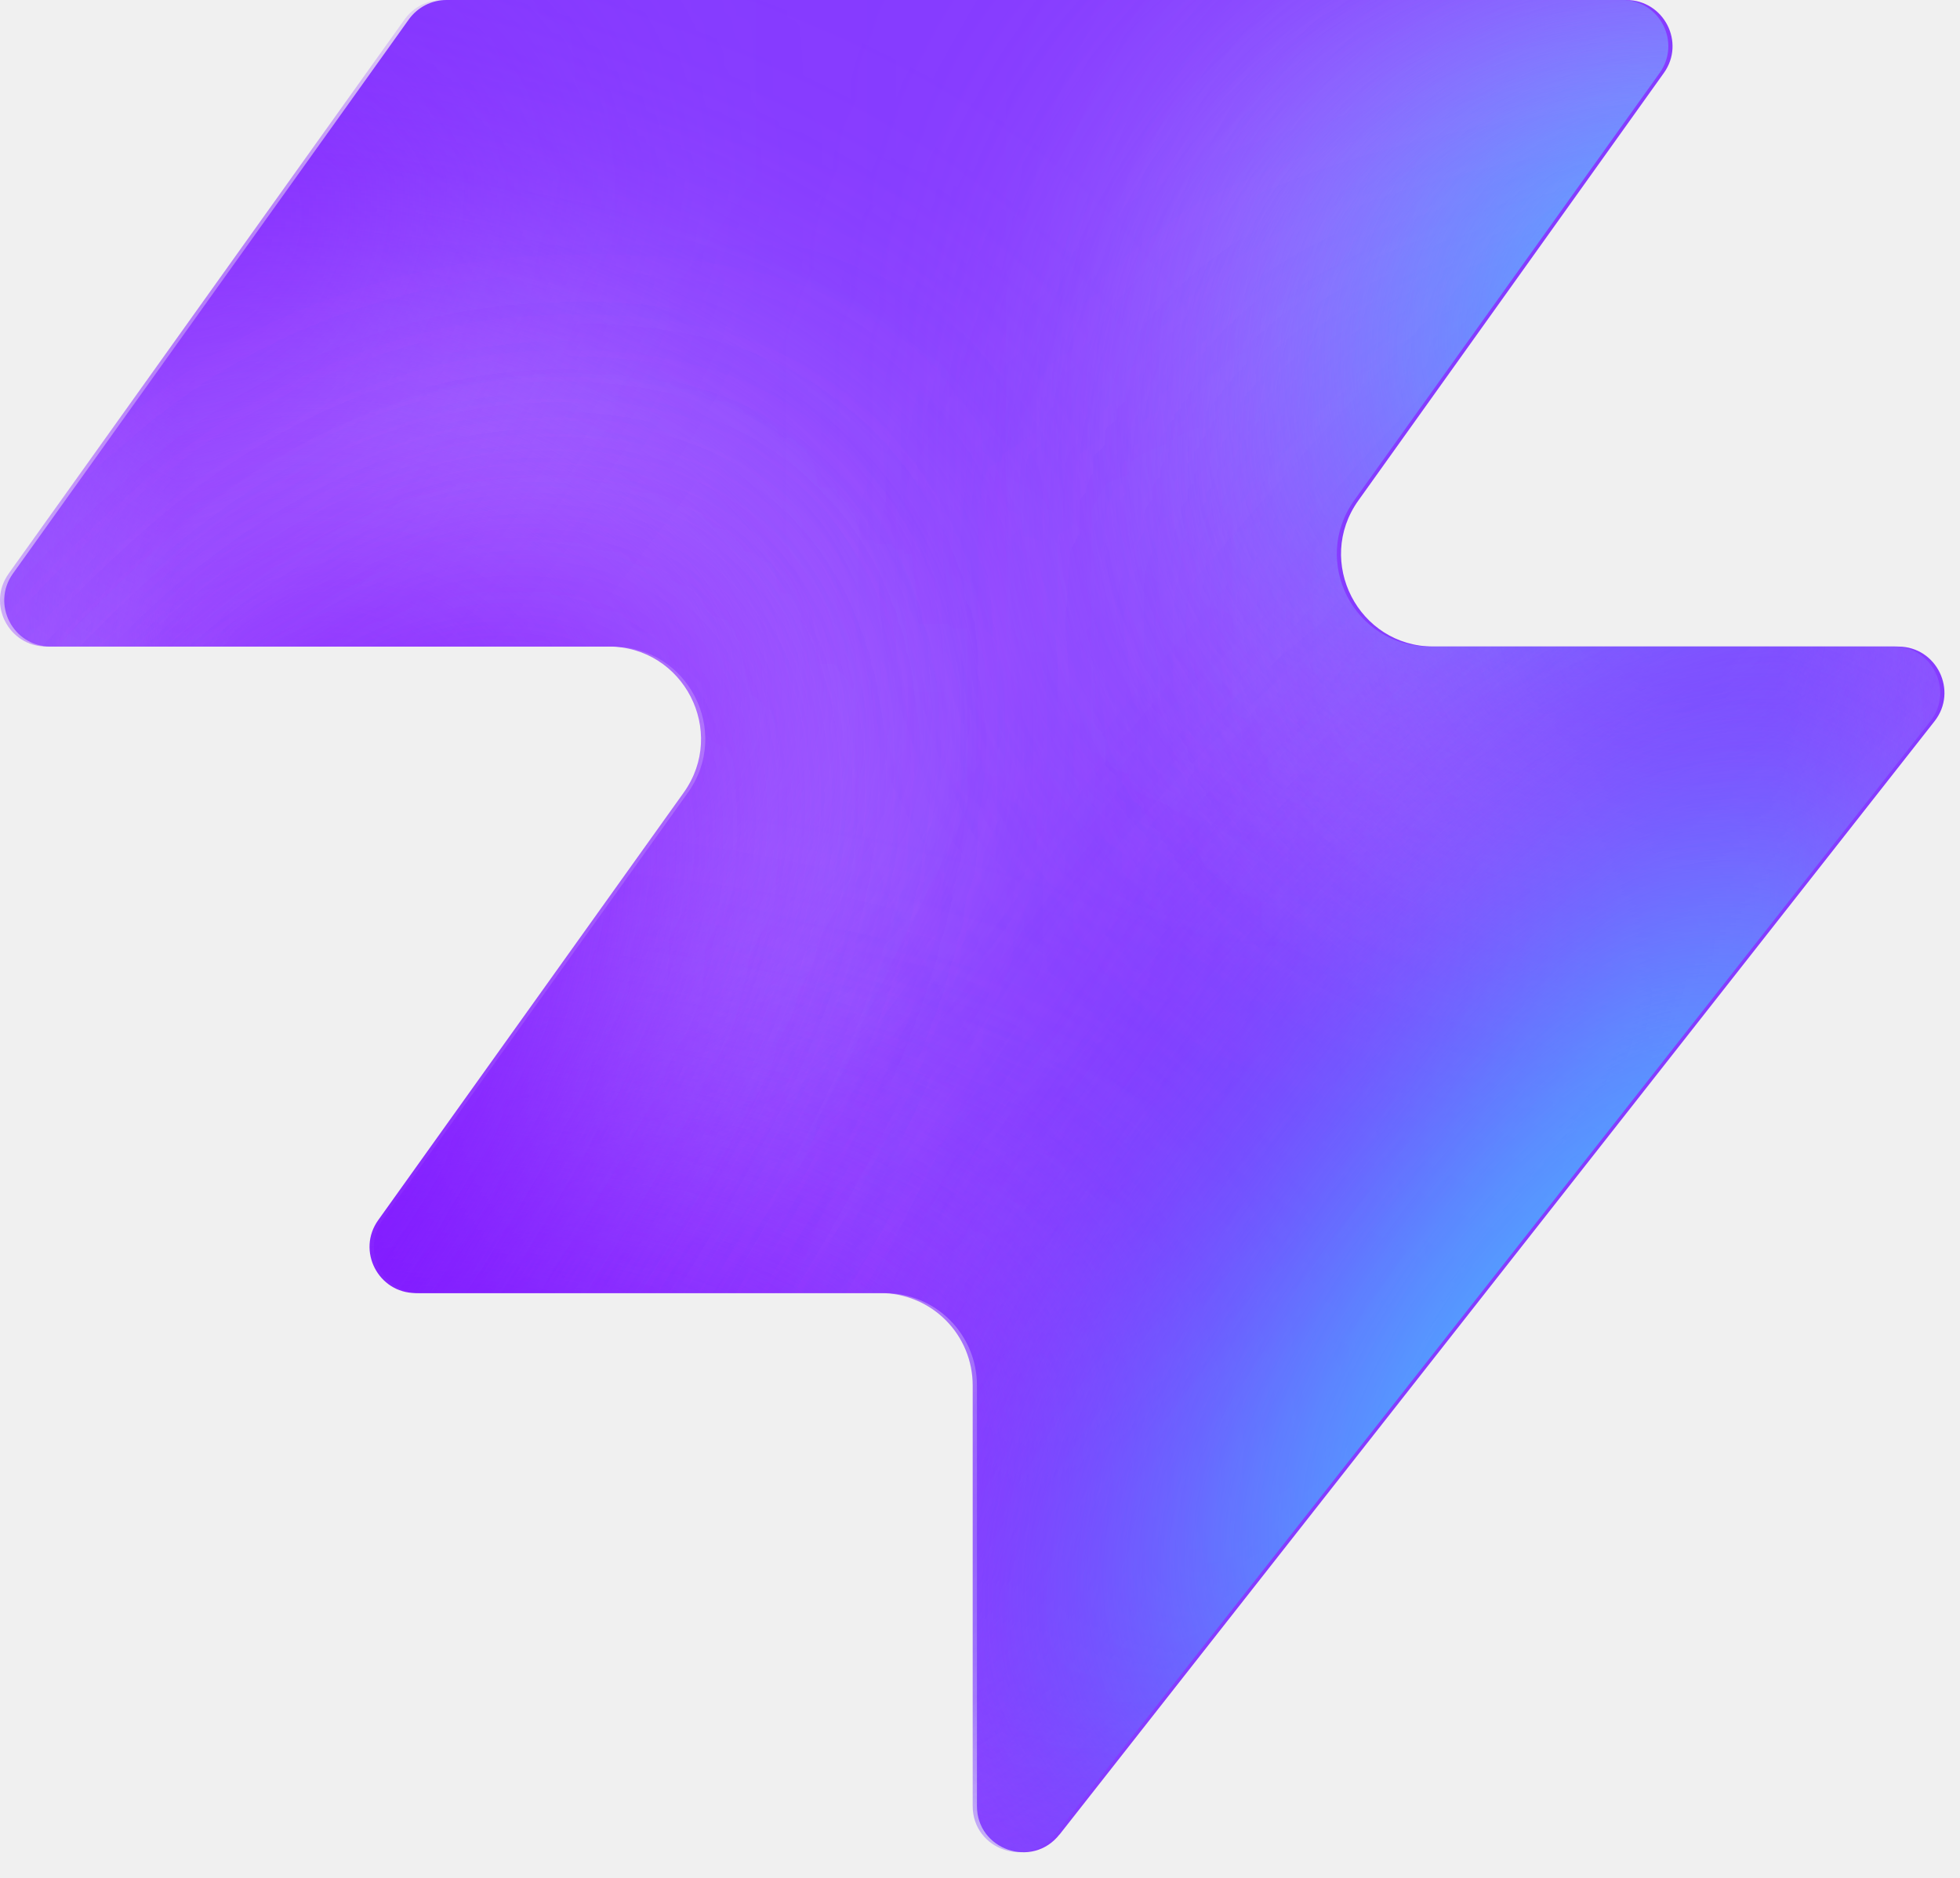
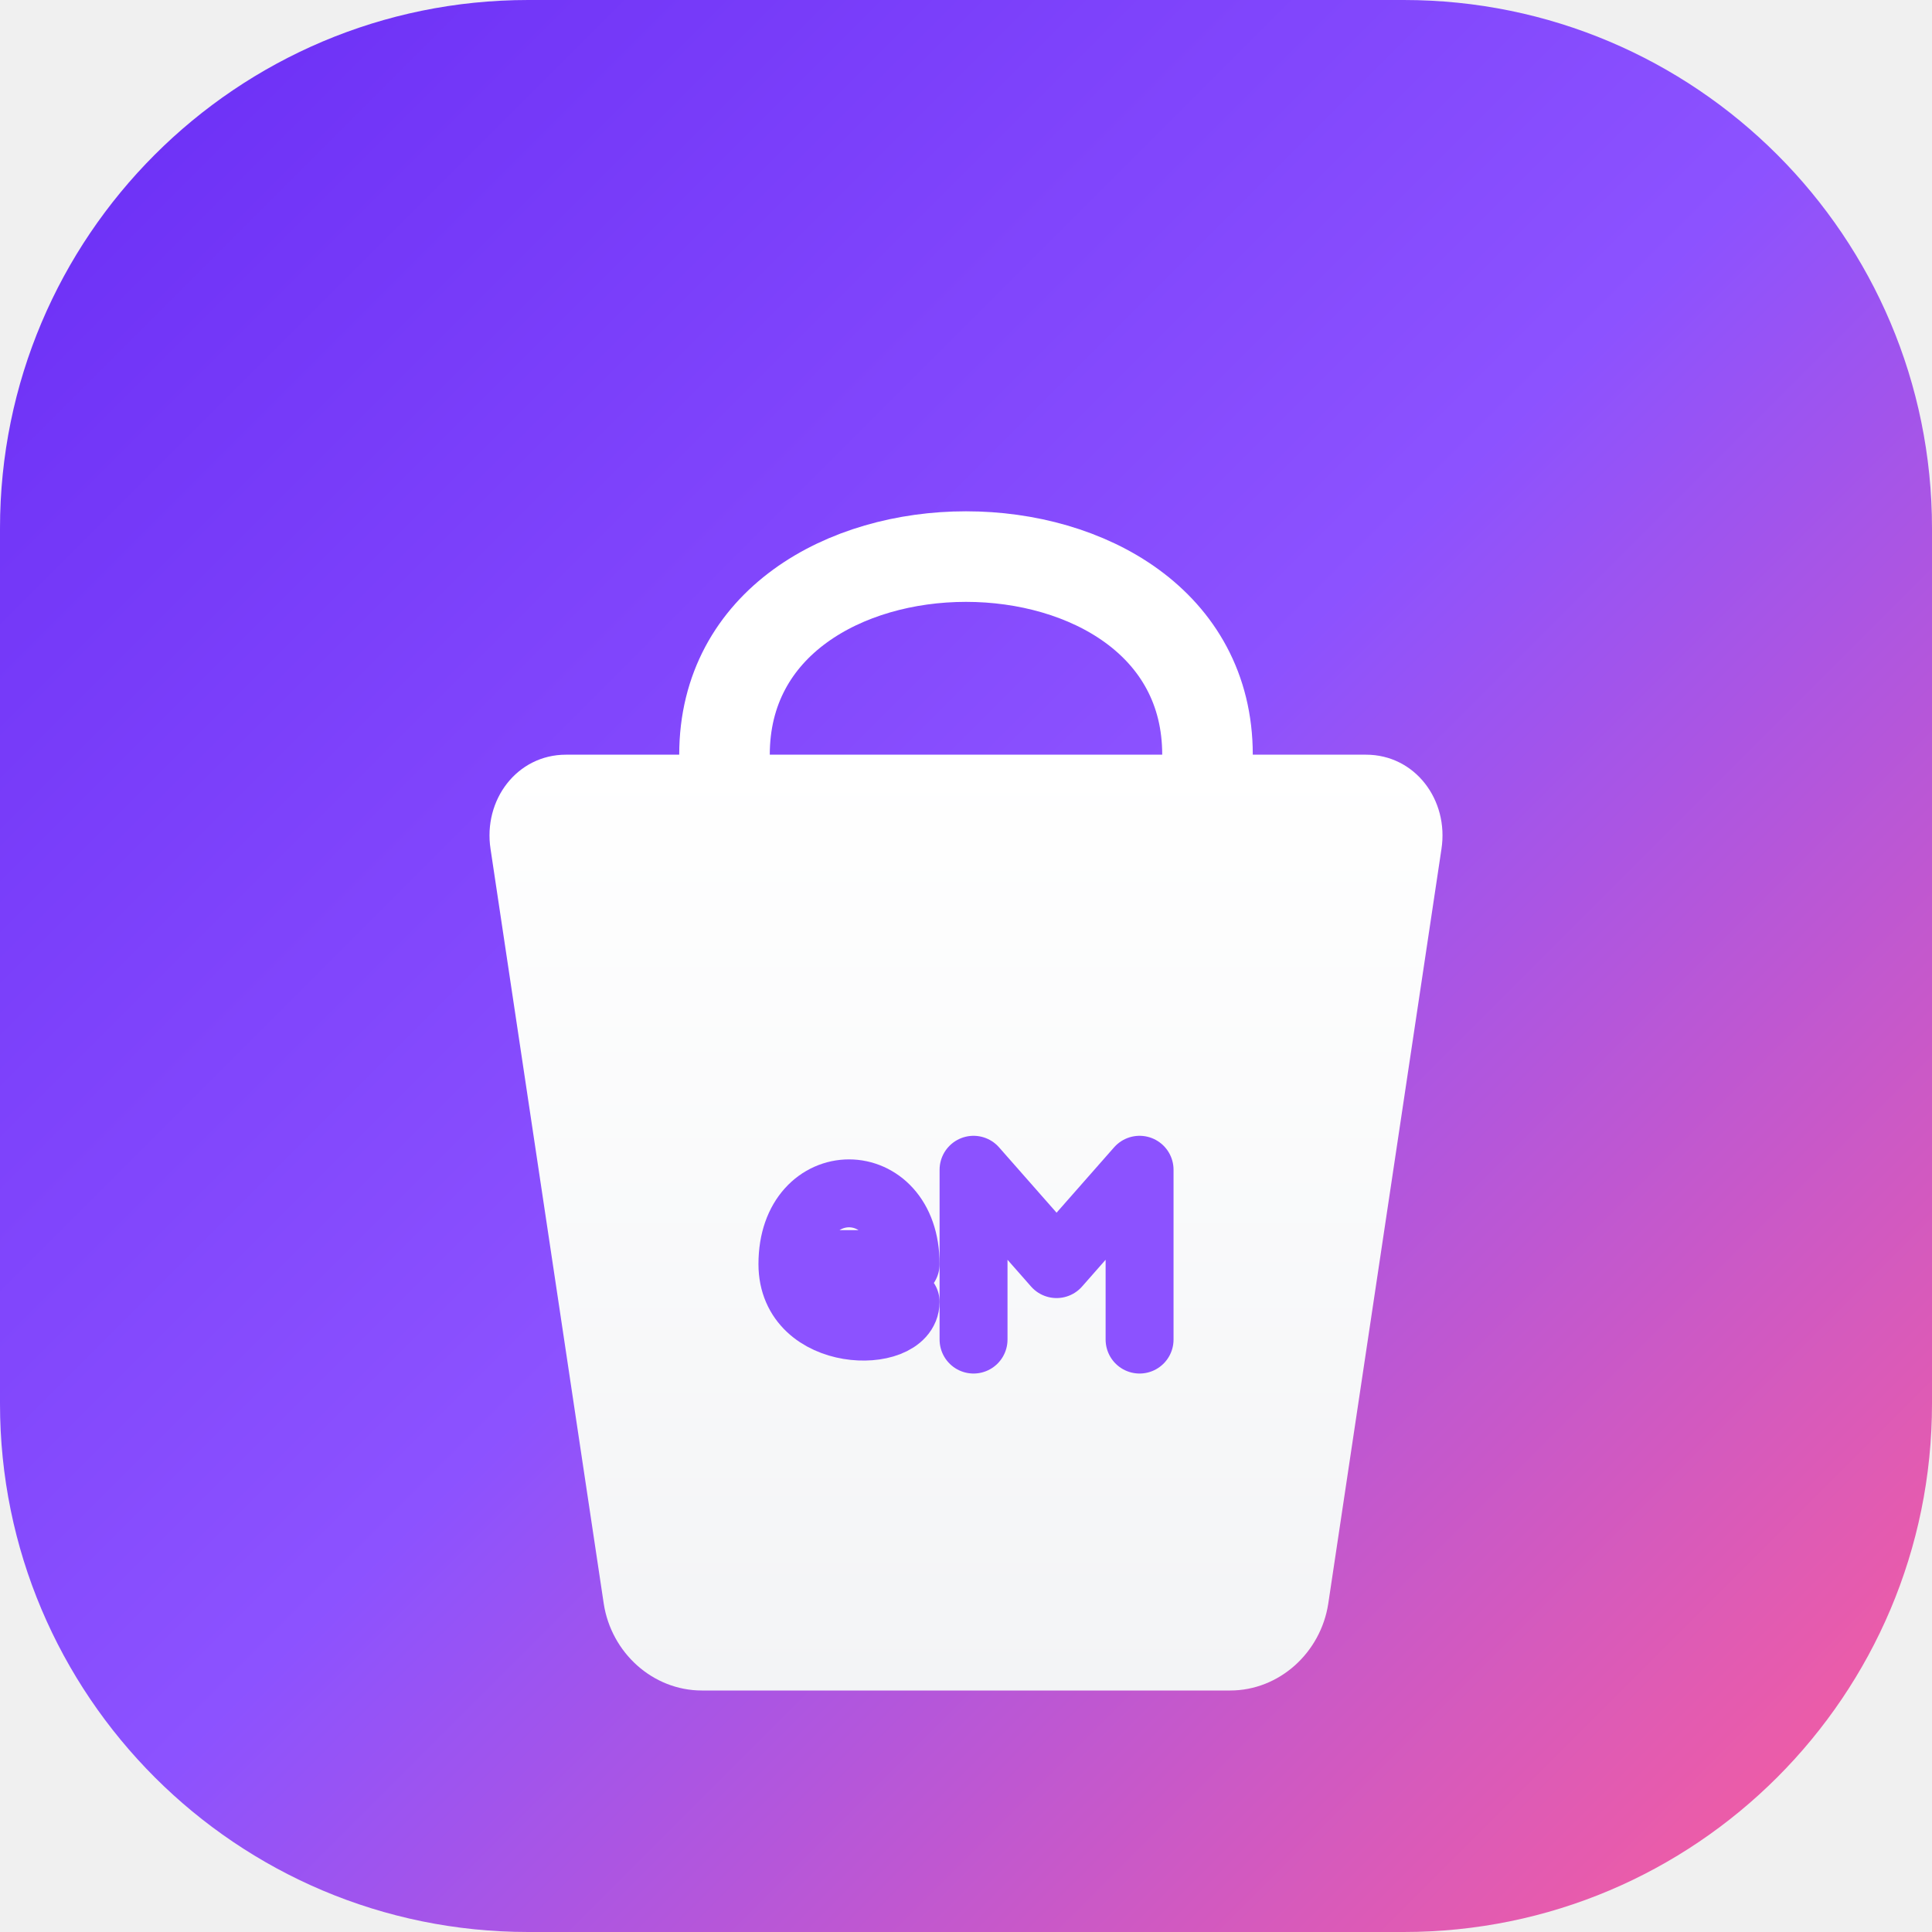
- <svg xmlns="http://www.w3.org/2000/svg" width="48" height="46" fill="none" viewBox="0 0 48 46">
-   <path fill="#863bff" d="M25.946 44.938c-.664.845-2.021.375-2.021-.698V33.937a2.26 2.26 0 0 0-2.262-2.262H10.287c-.92 0-1.456-1.04-.92-1.788l7.48-10.471c1.07-1.497 0-3.578-1.842-3.578H1.237c-.92 0-1.456-1.04-.92-1.788L10.013.474c.214-.297.556-.474.92-.474h28.894c.92 0 1.456 1.04.92 1.788l-7.48 10.471c-1.07 1.498 0 3.579 1.842 3.579h11.377c.943 0 1.473 1.088.89 1.83L25.947 44.94z" style="fill:#863bff;fill:color(display-p3 .525 .23 1);fill-opacity:1" />
-   <mask id="a" width="48" height="46" x="0" y="0" maskUnits="userSpaceOnUse" style="mask-type:alpha">
-     <path fill="#000" d="M25.842 44.938c-.664.844-2.021.375-2.021-.698V33.937a2.26 2.26 0 0 0-2.262-2.262H10.183c-.92 0-1.456-1.04-.92-1.788l7.48-10.471c1.07-1.498 0-3.579-1.842-3.579H1.133c-.92 0-1.456-1.04-.92-1.787L9.91.473c.214-.297.556-.474.92-.474h28.894c.92 0 1.456 1.04.92 1.788l-7.48 10.471c-1.07 1.498 0 3.578 1.842 3.578h11.377c.943 0 1.473 1.088.89 1.832L25.843 44.94z" style="fill:#000;fill-opacity:1" />
-   </mask>
-   <g mask="url(#a)">
-     <g filter="url(#b)">
-       <ellipse cx="5.508" cy="14.704" fill="#ede6ff" rx="5.508" ry="14.704" style="fill:#ede6ff;fill:color(display-p3 .927 .903 1);fill-opacity:1" transform="matrix(.00324 1 1 -.00324 -4.47 31.516)" />
-     </g>
-     <g filter="url(#c)">
-       <ellipse cx="10.399" cy="29.851" fill="#ede6ff" rx="10.399" ry="29.851" style="fill:#ede6ff;fill:color(display-p3 .927 .903 1);fill-opacity:1" transform="matrix(.00324 1 1 -.00324 -39.328 7.883)" />
-     </g>
-     <g filter="url(#d)">
-       <ellipse cx="5.508" cy="30.487" fill="#7e14ff" rx="5.508" ry="30.487" style="fill:#7e14ff;fill:color(display-p3 .492 .077 1);fill-opacity:1" transform="rotate(89.814 -25.913 -14.639)scale(1 -1)" />
-     </g>
-     <g filter="url(#e)">
-       <ellipse cx="5.508" cy="30.599" fill="#7e14ff" rx="5.508" ry="30.599" style="fill:#7e14ff;fill:color(display-p3 .492 .077 1);fill-opacity:1" transform="rotate(89.814 -32.644 -3.334)scale(1 -1)" />
-     </g>
-     <g filter="url(#f)">
-       <ellipse cx="5.508" cy="30.599" fill="#7e14ff" rx="5.508" ry="30.599" style="fill:#7e14ff;fill:color(display-p3 .492 .077 1);fill-opacity:1" transform="matrix(.00324 1 1 -.00324 -34.34 30.47)" />
-     </g>
-     <g filter="url(#g)">
-       <ellipse cx="14.072" cy="22.078" fill="#ede6ff" rx="14.072" ry="22.078" style="fill:#ede6ff;fill:color(display-p3 .927 .903 1);fill-opacity:1" transform="rotate(93.35 24.506 48.493)scale(-1 1)" />
-     </g>
-     <g filter="url(#h)">
-       <ellipse cx="3.47" cy="21.501" fill="#7e14ff" rx="3.47" ry="21.501" style="fill:#7e14ff;fill:color(display-p3 .492 .077 1);fill-opacity:1" transform="rotate(89.009 28.708 47.59)scale(-1 1)" />
-     </g>
-     <g filter="url(#i)">
-       <ellipse cx="3.47" cy="21.501" fill="#7e14ff" rx="3.47" ry="21.501" style="fill:#7e14ff;fill:color(display-p3 .492 .077 1);fill-opacity:1" transform="rotate(89.009 28.708 47.59)scale(-1 1)" />
-     </g>
-     <g filter="url(#j)">
-       <ellipse cx=".387" cy="8.972" fill="#7e14ff" rx="4.407" ry="29.108" style="fill:#7e14ff;fill:color(display-p3 .492 .077 1);fill-opacity:1" transform="rotate(39.51 .387 8.972)" />
-     </g>
-     <g filter="url(#k)">
-       <ellipse cx="47.523" cy="-6.092" fill="#7e14ff" rx="4.407" ry="29.108" style="fill:#7e14ff;fill:color(display-p3 .492 .077 1);fill-opacity:1" transform="rotate(37.892 47.523 -6.092)" />
-     </g>
-     <g filter="url(#l)">
-       <ellipse cx="41.412" cy="6.333" fill="#47bfff" rx="5.971" ry="9.665" style="fill:#47bfff;fill:color(display-p3 .28 .748 1);fill-opacity:1" transform="rotate(37.892 41.412 6.333)" />
-     </g>
-     <g filter="url(#m)">
-       <ellipse cx="-1.879" cy="38.332" fill="#7e14ff" rx="4.407" ry="29.108" style="fill:#7e14ff;fill:color(display-p3 .492 .077 1);fill-opacity:1" transform="rotate(37.892 -1.88 38.332)" />
-     </g>
-     <g filter="url(#n)">
-       <ellipse cx="-1.879" cy="38.332" fill="#7e14ff" rx="4.407" ry="29.108" style="fill:#7e14ff;fill:color(display-p3 .492 .077 1);fill-opacity:1" transform="rotate(37.892 -1.88 38.332)" />
-     </g>
-     <g filter="url(#o)">
-       <ellipse cx="35.651" cy="29.907" fill="#7e14ff" rx="4.407" ry="29.108" style="fill:#7e14ff;fill:color(display-p3 .492 .077 1);fill-opacity:1" transform="rotate(37.892 35.651 29.907)" />
-     </g>
-     <g filter="url(#p)">
-       <ellipse cx="38.418" cy="32.4" fill="#47bfff" rx="5.971" ry="15.297" style="fill:#47bfff;fill:color(display-p3 .28 .748 1);fill-opacity:1" transform="rotate(37.892 38.418 32.4)" />
-     </g>
-   </g>
+ <svg xmlns="http://www.w3.org/2000/svg" viewBox="0 0 512 512">
  <defs>
-     <filter id="b" width="60.045" height="41.654" x="-19.77" y="16.149" color-interpolation-filters="sRGB" filterUnits="userSpaceOnUse">
-       <feFlood flood-opacity="0" result="BackgroundImageFix" />
-       <feBlend in="SourceGraphic" in2="BackgroundImageFix" result="shape" />
-       <feGaussianBlur result="effect1_foregroundBlur_2002_17158" stdDeviation="7.659" />
-     </filter>
-     <filter id="c" width="90.34" height="51.437" x="-54.613" y="-7.533" color-interpolation-filters="sRGB" filterUnits="userSpaceOnUse">
-       <feFlood flood-opacity="0" result="BackgroundImageFix" />
-       <feBlend in="SourceGraphic" in2="BackgroundImageFix" result="shape" />
-       <feGaussianBlur result="effect1_foregroundBlur_2002_17158" stdDeviation="7.659" />
-     </filter>
-     <filter id="d" width="79.355" height="29.4" x="-49.64" y="2.03" color-interpolation-filters="sRGB" filterUnits="userSpaceOnUse">
-       <feFlood flood-opacity="0" result="BackgroundImageFix" />
-       <feBlend in="SourceGraphic" in2="BackgroundImageFix" result="shape" />
-       <feGaussianBlur result="effect1_foregroundBlur_2002_17158" stdDeviation="4.596" />
-     </filter>
-     <filter id="e" width="79.579" height="29.4" x="-45.045" y="20.029" color-interpolation-filters="sRGB" filterUnits="userSpaceOnUse">
-       <feFlood flood-opacity="0" result="BackgroundImageFix" />
-       <feBlend in="SourceGraphic" in2="BackgroundImageFix" result="shape" />
-       <feGaussianBlur result="effect1_foregroundBlur_2002_17158" stdDeviation="4.596" />
-     </filter>
-     <filter id="f" width="79.579" height="29.4" x="-43.513" y="21.178" color-interpolation-filters="sRGB" filterUnits="userSpaceOnUse">
-       <feFlood flood-opacity="0" result="BackgroundImageFix" />
-       <feBlend in="SourceGraphic" in2="BackgroundImageFix" result="shape" />
-       <feGaussianBlur result="effect1_foregroundBlur_2002_17158" stdDeviation="4.596" />
-     </filter>
-     <filter id="g" width="74.749" height="58.852" x="15.756" y="-17.901" color-interpolation-filters="sRGB" filterUnits="userSpaceOnUse">
-       <feFlood flood-opacity="0" result="BackgroundImageFix" />
-       <feBlend in="SourceGraphic" in2="BackgroundImageFix" result="shape" />
-       <feGaussianBlur result="effect1_foregroundBlur_2002_17158" stdDeviation="7.659" />
-     </filter>
-     <filter id="h" width="61.377" height="25.362" x="23.548" y="2.284" color-interpolation-filters="sRGB" filterUnits="userSpaceOnUse">
-       <feFlood flood-opacity="0" result="BackgroundImageFix" />
-       <feBlend in="SourceGraphic" in2="BackgroundImageFix" result="shape" />
-       <feGaussianBlur result="effect1_foregroundBlur_2002_17158" stdDeviation="4.596" />
-     </filter>
-     <filter id="i" width="61.377" height="25.362" x="23.548" y="2.284" color-interpolation-filters="sRGB" filterUnits="userSpaceOnUse">
-       <feFlood flood-opacity="0" result="BackgroundImageFix" />
-       <feBlend in="SourceGraphic" in2="BackgroundImageFix" result="shape" />
-       <feGaussianBlur result="effect1_foregroundBlur_2002_17158" stdDeviation="4.596" />
-     </filter>
-     <filter id="j" width="56.045" height="63.649" x="-27.636" y="-22.853" color-interpolation-filters="sRGB" filterUnits="userSpaceOnUse">
-       <feFlood flood-opacity="0" result="BackgroundImageFix" />
-       <feBlend in="SourceGraphic" in2="BackgroundImageFix" result="shape" />
-       <feGaussianBlur result="effect1_foregroundBlur_2002_17158" stdDeviation="4.596" />
-     </filter>
-     <filter id="k" width="54.814" height="64.646" x="20.116" y="-38.415" color-interpolation-filters="sRGB" filterUnits="userSpaceOnUse">
-       <feFlood flood-opacity="0" result="BackgroundImageFix" />
-       <feBlend in="SourceGraphic" in2="BackgroundImageFix" result="shape" />
-       <feGaussianBlur result="effect1_foregroundBlur_2002_17158" stdDeviation="4.596" />
-     </filter>
-     <filter id="l" width="33.541" height="35.313" x="24.641" y="-11.323" color-interpolation-filters="sRGB" filterUnits="userSpaceOnUse">
-       <feFlood flood-opacity="0" result="BackgroundImageFix" />
-       <feBlend in="SourceGraphic" in2="BackgroundImageFix" result="shape" />
-       <feGaussianBlur result="effect1_foregroundBlur_2002_17158" stdDeviation="4.596" />
-     </filter>
-     <filter id="m" width="54.814" height="64.646" x="-29.286" y="6.009" color-interpolation-filters="sRGB" filterUnits="userSpaceOnUse">
-       <feFlood flood-opacity="0" result="BackgroundImageFix" />
-       <feBlend in="SourceGraphic" in2="BackgroundImageFix" result="shape" />
-       <feGaussianBlur result="effect1_foregroundBlur_2002_17158" stdDeviation="4.596" />
-     </filter>
-     <filter id="n" width="54.814" height="64.646" x="-29.286" y="6.009" color-interpolation-filters="sRGB" filterUnits="userSpaceOnUse">
-       <feFlood flood-opacity="0" result="BackgroundImageFix" />
-       <feBlend in="SourceGraphic" in2="BackgroundImageFix" result="shape" />
-       <feGaussianBlur result="effect1_foregroundBlur_2002_17158" stdDeviation="4.596" />
-     </filter>
-     <filter id="o" width="54.814" height="64.646" x="8.244" y="-2.416" color-interpolation-filters="sRGB" filterUnits="userSpaceOnUse">
-       <feFlood flood-opacity="0" result="BackgroundImageFix" />
-       <feBlend in="SourceGraphic" in2="BackgroundImageFix" result="shape" />
-       <feGaussianBlur result="effect1_foregroundBlur_2002_17158" stdDeviation="4.596" />
-     </filter>
-     <filter id="p" width="39.409" height="43.623" x="18.713" y="10.588" color-interpolation-filters="sRGB" filterUnits="userSpaceOnUse">
-       <feFlood flood-opacity="0" result="BackgroundImageFix" />
-       <feBlend in="SourceGraphic" in2="BackgroundImageFix" result="shape" />
-       <feGaussianBlur result="effect1_foregroundBlur_2002_17158" stdDeviation="4.596" />
-     </filter>
+     <linearGradient id="bg-grad" x1="0%" y1="0%" x2="100%" y2="100%">
+       <stop offset="0%" stop-color="#692CF5" />
+       <stop offset="50%" stop-color="#8C52FF" />
+       <stop offset="100%" stop-color="#FF5E97" />
+     </linearGradient>
+     <linearGradient id="bag-grad" x1="0%" y1="0%" x2="0%" y2="100%">
+       <stop offset="0%" stop-color="#FFFFFF" />
+       <stop offset="100%" stop-color="#F3F4F6" />
+     </linearGradient>
  </defs>
+   <rect width="512" height="512" rx="140" fill="url(#bg-grad)" />
+   <path d="M192,200 C192,130 320,130 320,200" fill="none" stroke="#FFFFFF" stroke-width="24" stroke-linecap="round" />
+   <path d="M150,200 L362,200 C375,200 384,212 382,225 L352,425 C350,438 339,448 326,448 L186,448 C173,448 162,438 160,425 L130,225 C128,212 137,200 150,200 Z" fill="url(#bag-grad)" />
+   <path d="M210,335 C210,310 240,310 240,335 L210,335 C210,355 240,355 240,345" fill="none" stroke="#8C52FF" stroke-width="18" stroke-linecap="round" stroke-linejoin="round" />
+   <path d="M258,355 L258,310 L280,335 L302,310 L302,355" fill="none" stroke="#8C52FF" stroke-width="18" stroke-linecap="round" stroke-linejoin="round" />
</svg>
